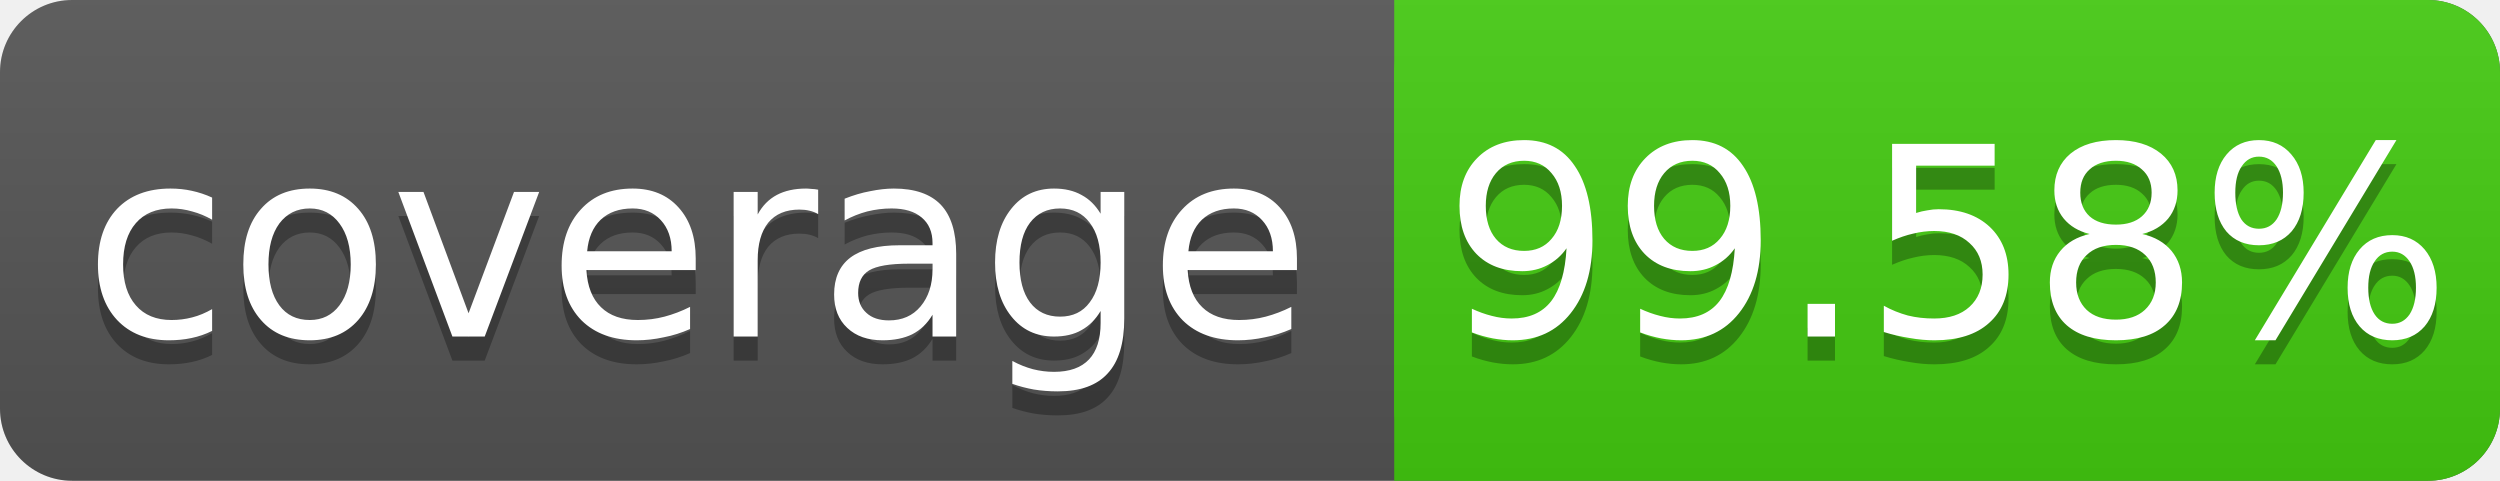
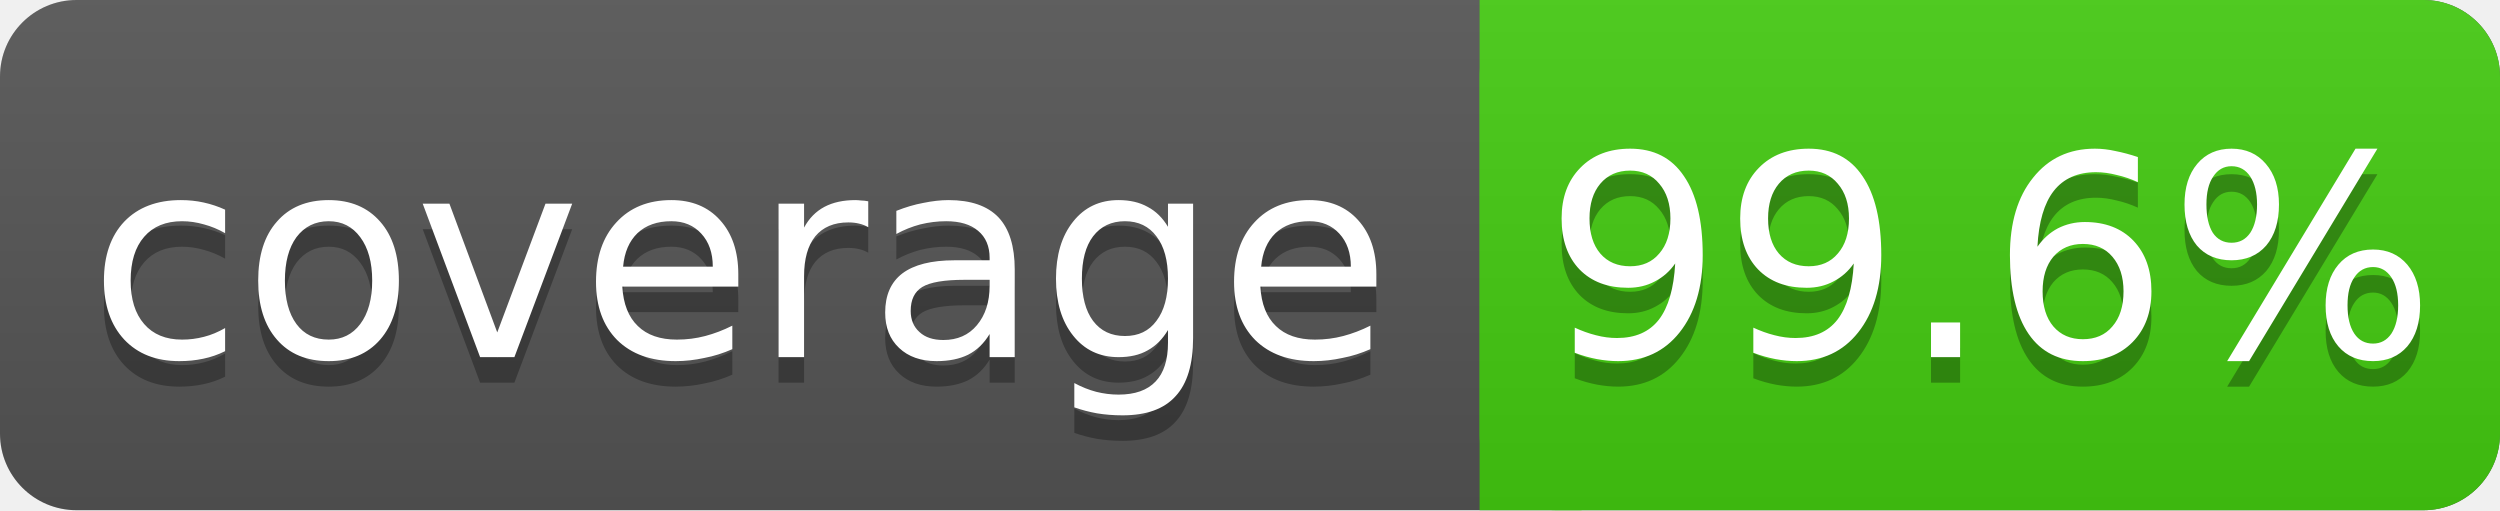
- <svg xmlns="http://www.w3.org/2000/svg" width="104" height="20">
+ <svg xmlns="http://www.w3.org/2000/svg" width="98" height="20">
  <linearGradient id="s" x2="0" y2="100%">
    <stop offset="0" stop-color="#bbb" stop-opacity=".1" />
    <stop offset="1" stop-opacity=".1" />
  </linearGradient>
-   <rect rx="3" width="104" height="20" fill="#555" />
-   <rect rx="3" x="58" width="46" height="20" fill="#4c1" />
+   <rect rx="3" width="98" height="20" fill="#555" />
+   <rect rx="3" x="58" width="40" height="20" fill="#4c1" />
  <rect x="58" width="4" height="20" fill="#4c1" />
-   <rect rx="3" width="104" height="20" fill="url(#s)" />
+   <rect rx="3" width="98" height="20" fill="url(#s)" />
  <g fill="#fff" text-anchor="middle" font-family="DejaVu Sans,Verdana,Geneva,sans-serif" font-size="11">
    <text x="29" y="15" fill="#010101" fill-opacity=".3">coverage</text>
    <text x="29" y="14">coverage</text>
-     <text x="81" y="15" fill="#010101" fill-opacity=".3">99.58%</text>
-     <text x="81" y="14">99.58%</text>
+     <text x="78" y="15" fill="#010101" fill-opacity=".3">99.6%</text>
+     <text x="78" y="14">99.6%</text>
  </g>
</svg>
